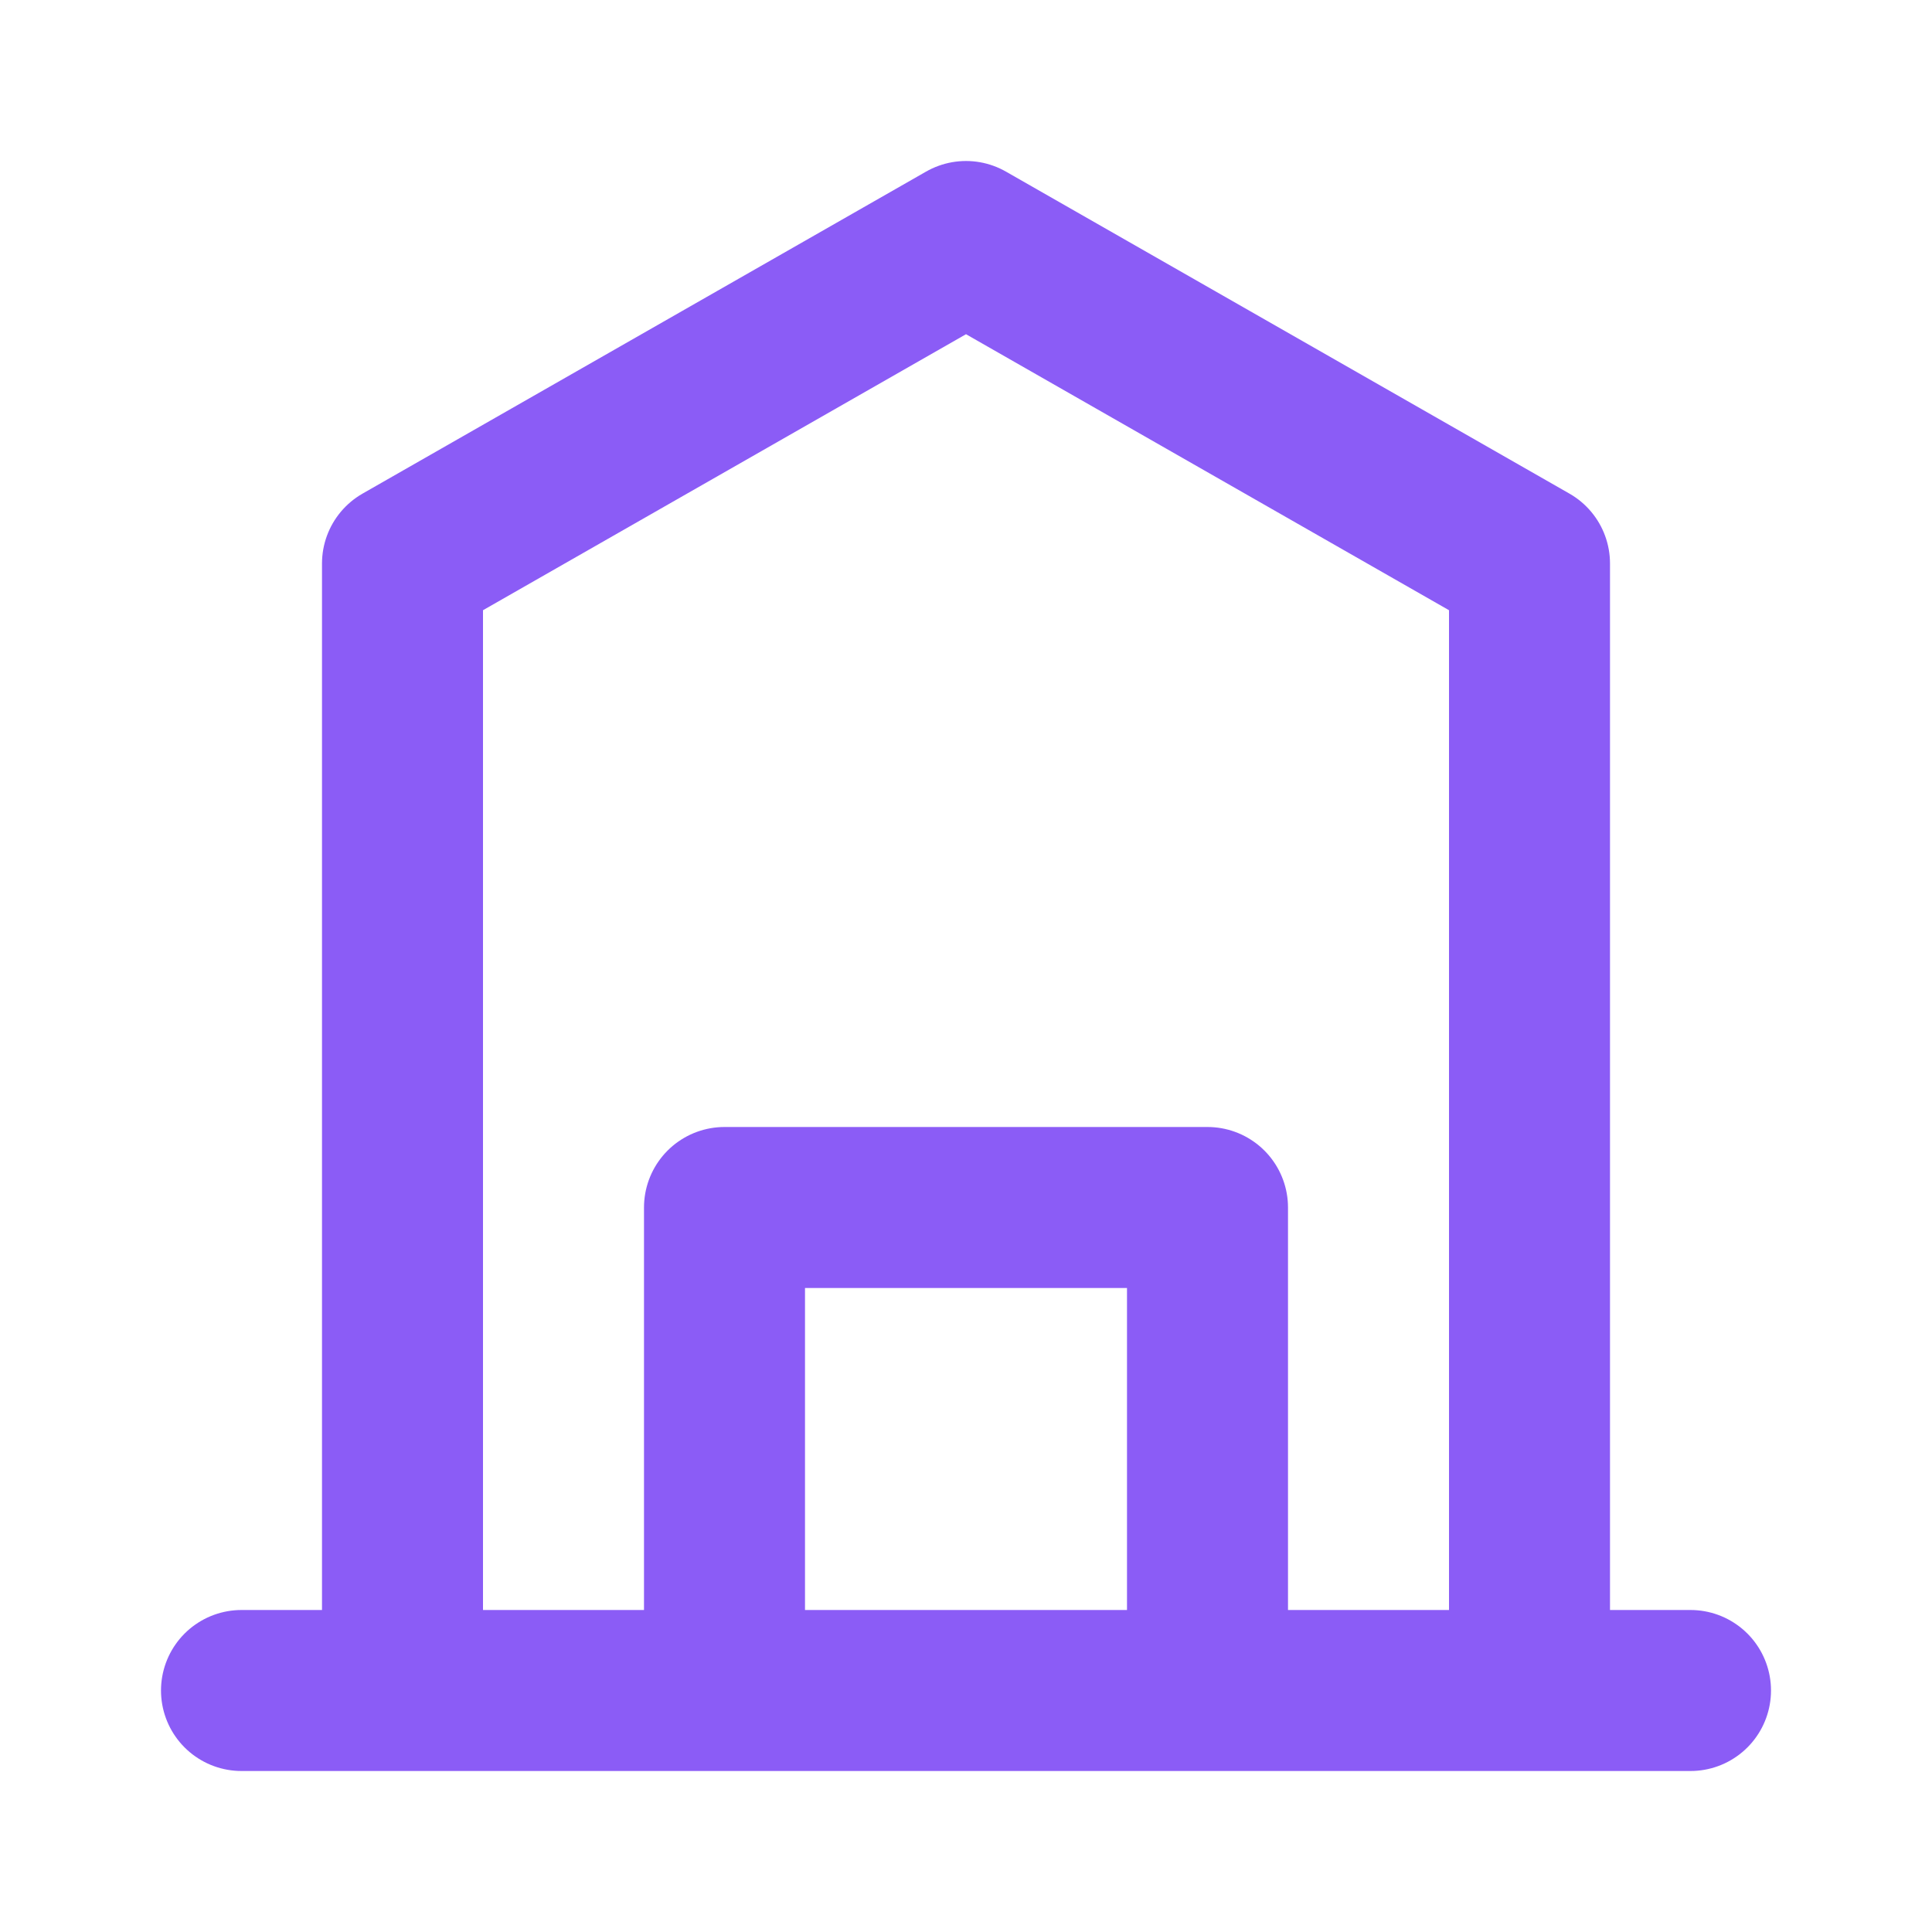
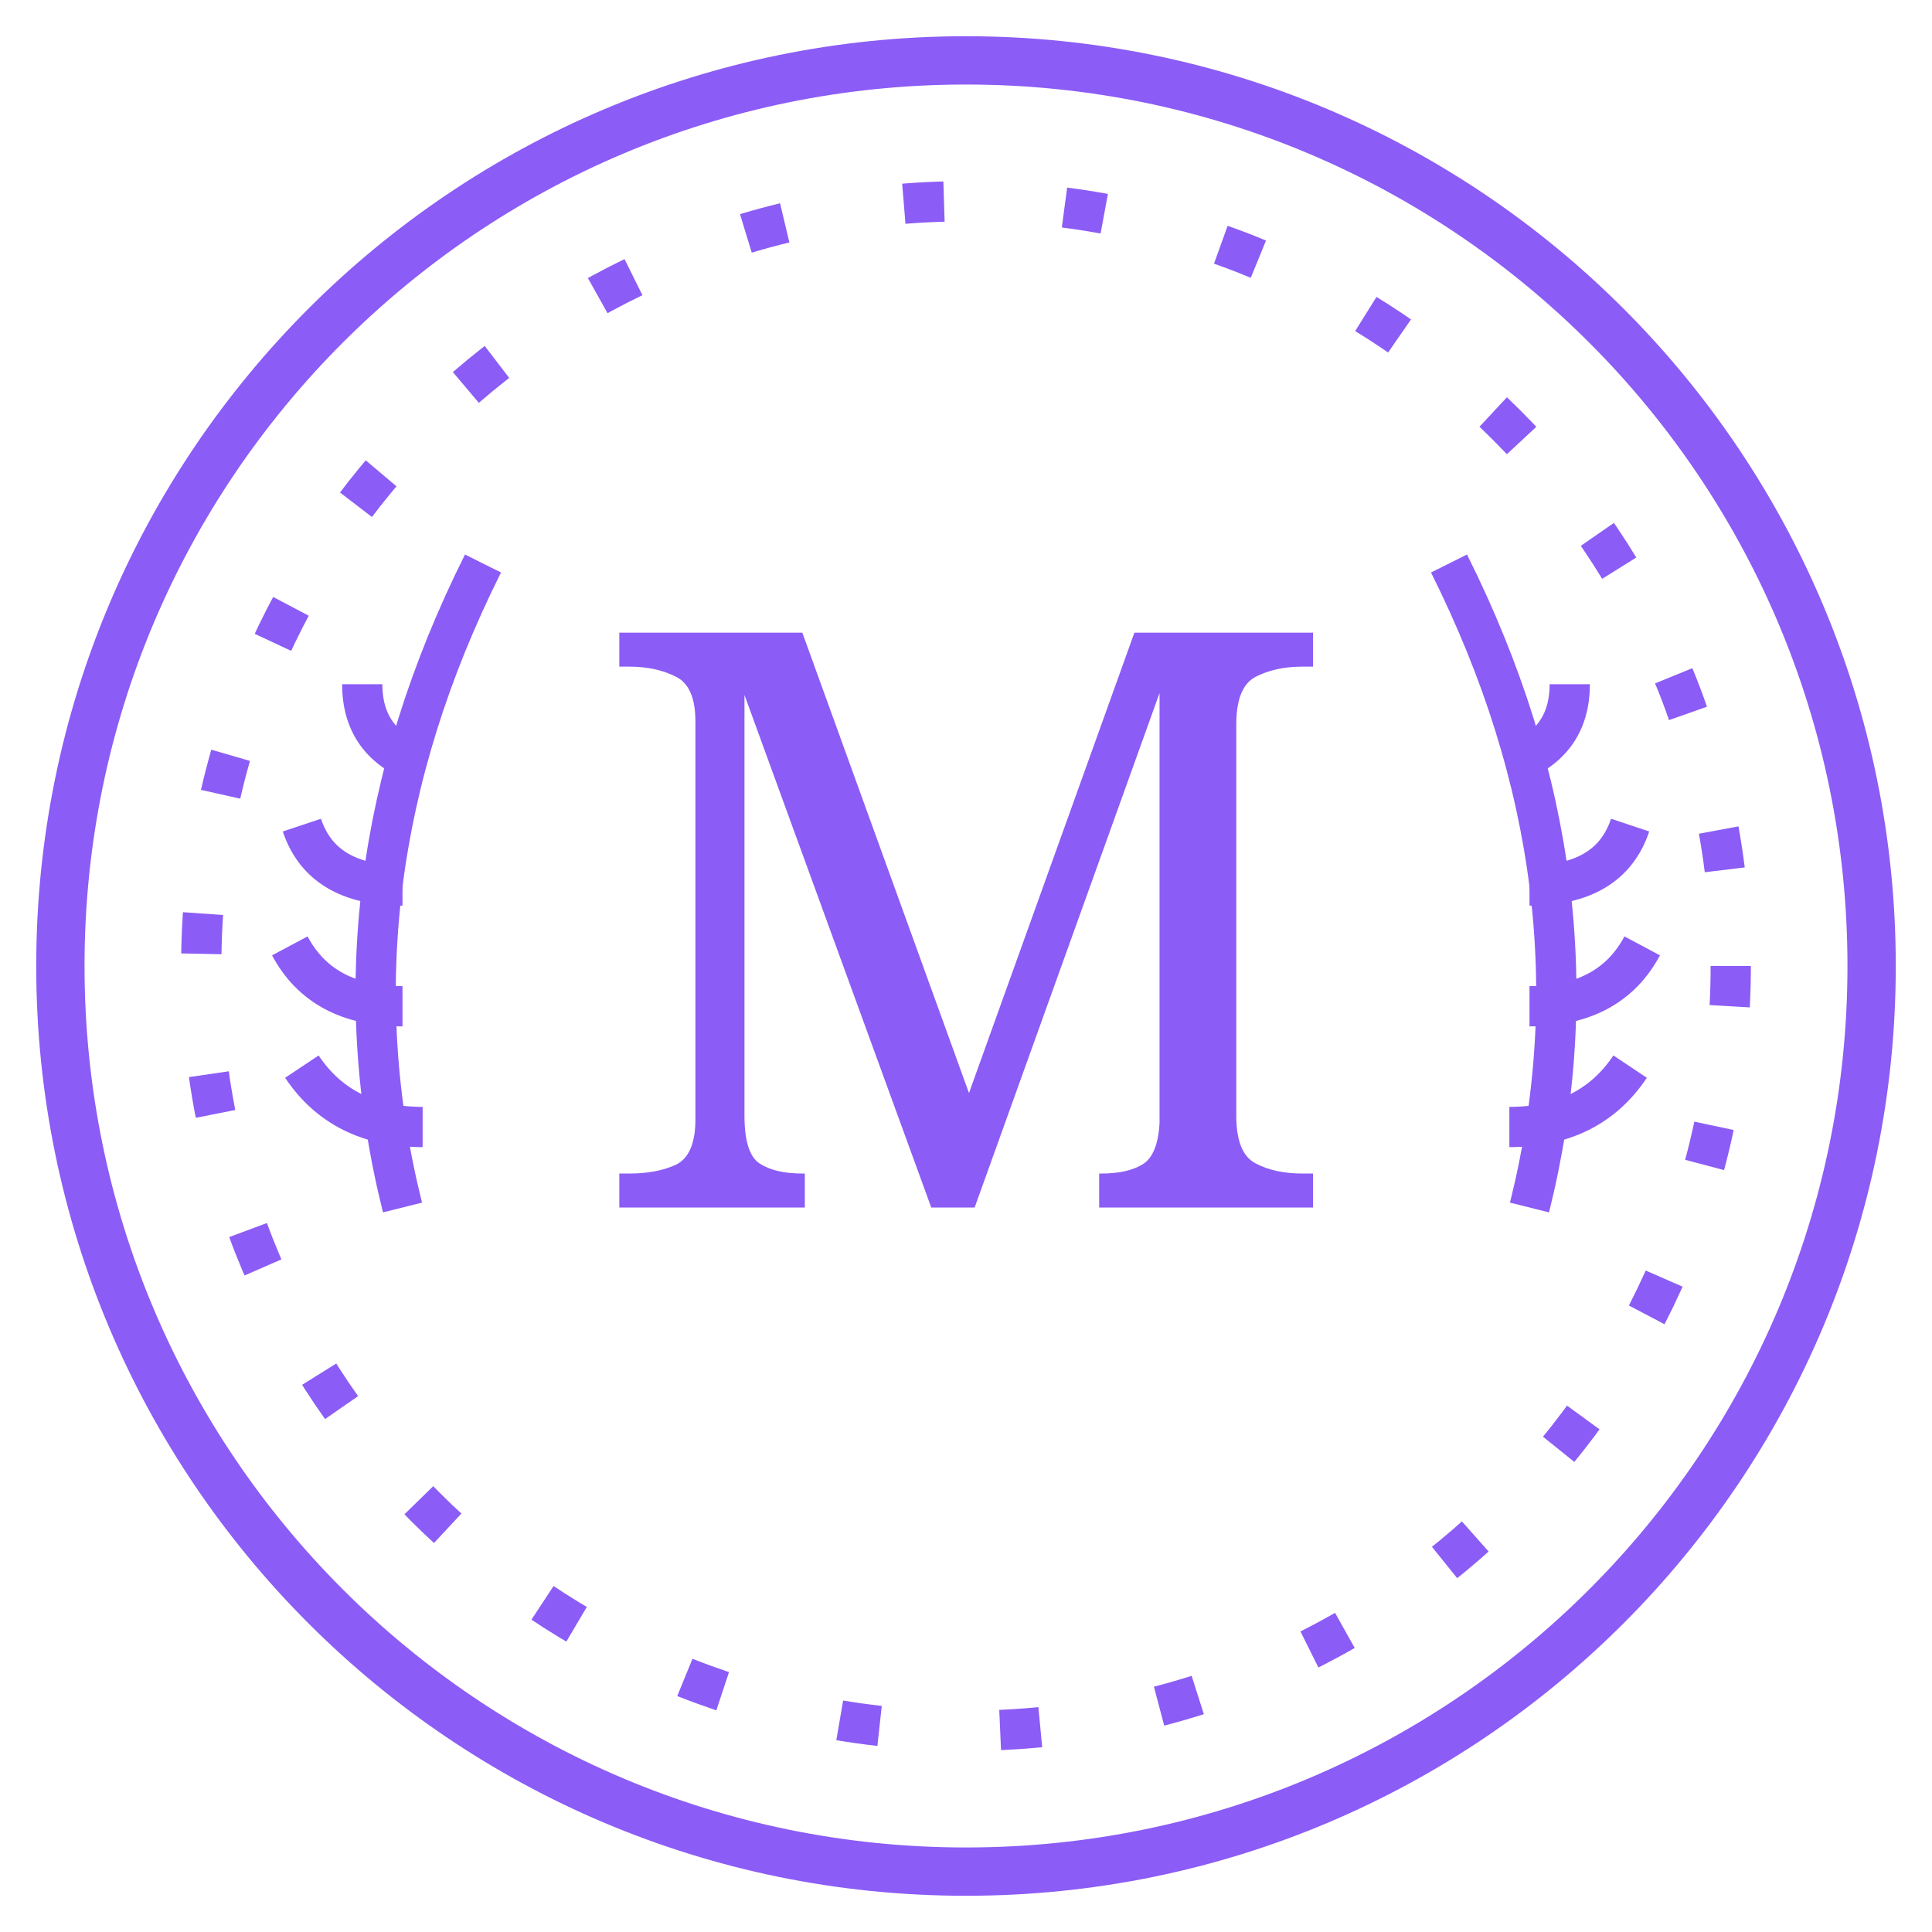
- <svg xmlns="http://www.w3.org/2000/svg" viewBox="0 0 24 24" fill="none" stroke="#8b5cf6" stroke-width="2" stroke-linecap="round" stroke-linejoin="round">
-   <path d="M3 21h18M5 21V7l7-4 7 4v14M9 21v-6h6v6" />
+ <svg xmlns="http://www.w3.org/2000/svg" viewBox="0 0 48 48">
+   <circle cx="24" cy="24" r="22.5" stroke="#8b5cf6" stroke-width="1.2" fill="none" />
+   <circle cx="24" cy="24" r="19" stroke="#8b5cf6" stroke-width="1" fill="none" stroke-dasharray="1 3" />
+   <path d="M10 30 Q8 22 12 14" stroke="#8b5cf6" stroke-width="1" fill="none" />
+   <path d="M10.5 28 Q8.5 28 7.5 26.5" stroke="#8b5cf6" stroke-width="1" fill="none" />
+   <path d="M10 25 Q8 25 7.2 23.5" stroke="#8b5cf6" stroke-width="1" fill="none" />
+   <path d="M10 22 Q8 22 7.5 20.5" stroke="#8b5cf6" stroke-width="1" fill="none" />
+   <path d="M10.5 19 Q9 18.5 9 17" stroke="#8b5cf6" stroke-width="1" fill="none" />
+   <path d="M38 30 Q40 22 36 14" stroke="#8b5cf6" stroke-width="1" fill="none" />
+   <path d="M37.5 28 Q39.5 28 40.5 26.5" stroke="#8b5cf6" stroke-width="1" fill="none" />
+   <path d="M38 25 Q40 25 40.8 23.5" stroke="#8b5cf6" stroke-width="1" fill="none" />
+   <path d="M38 22 Q40 22 40.5 20.5" stroke="#8b5cf6" stroke-width="1" fill="none" />
+   <path d="M37.5 19 Q39 18.5 39 17" stroke="#8b5cf6" stroke-width="1" fill="none" />
+   <text x="24" y="30" text-anchor="middle" fill="#8b5cf6" font-family="'Source Serif 4', Georgia, serif" font-size="20" font-weight="500">M</text>
</svg>
